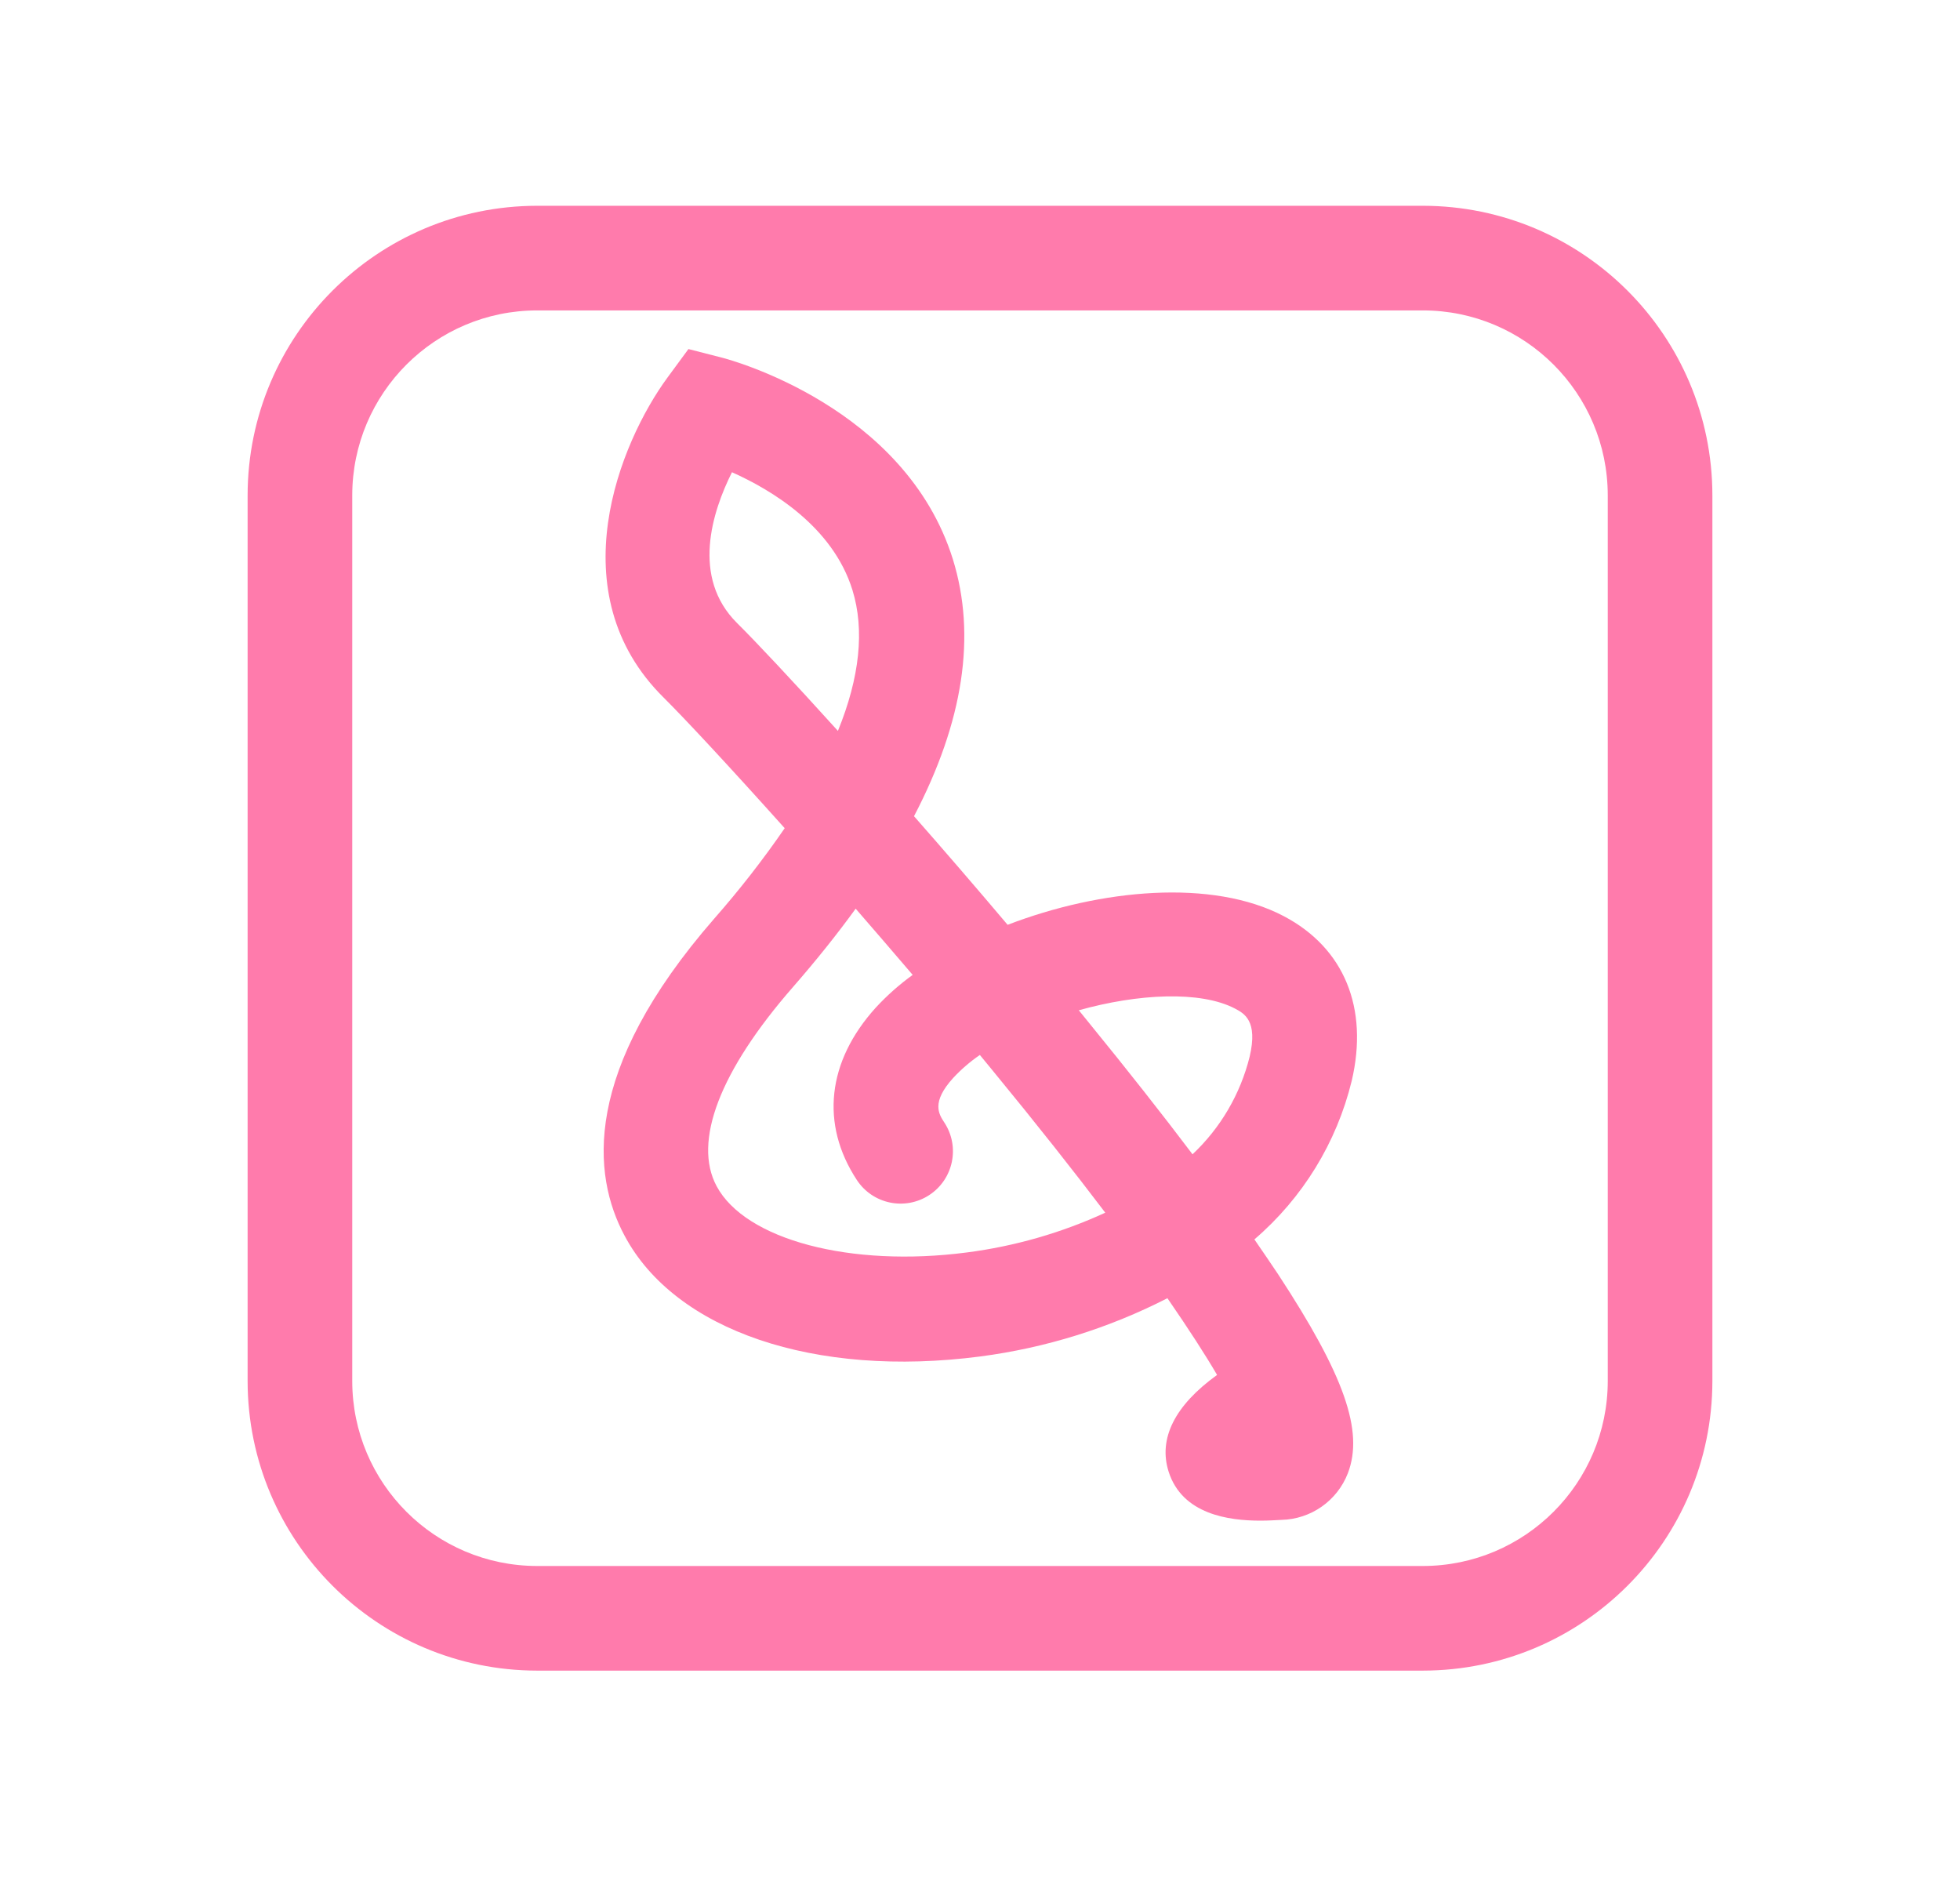
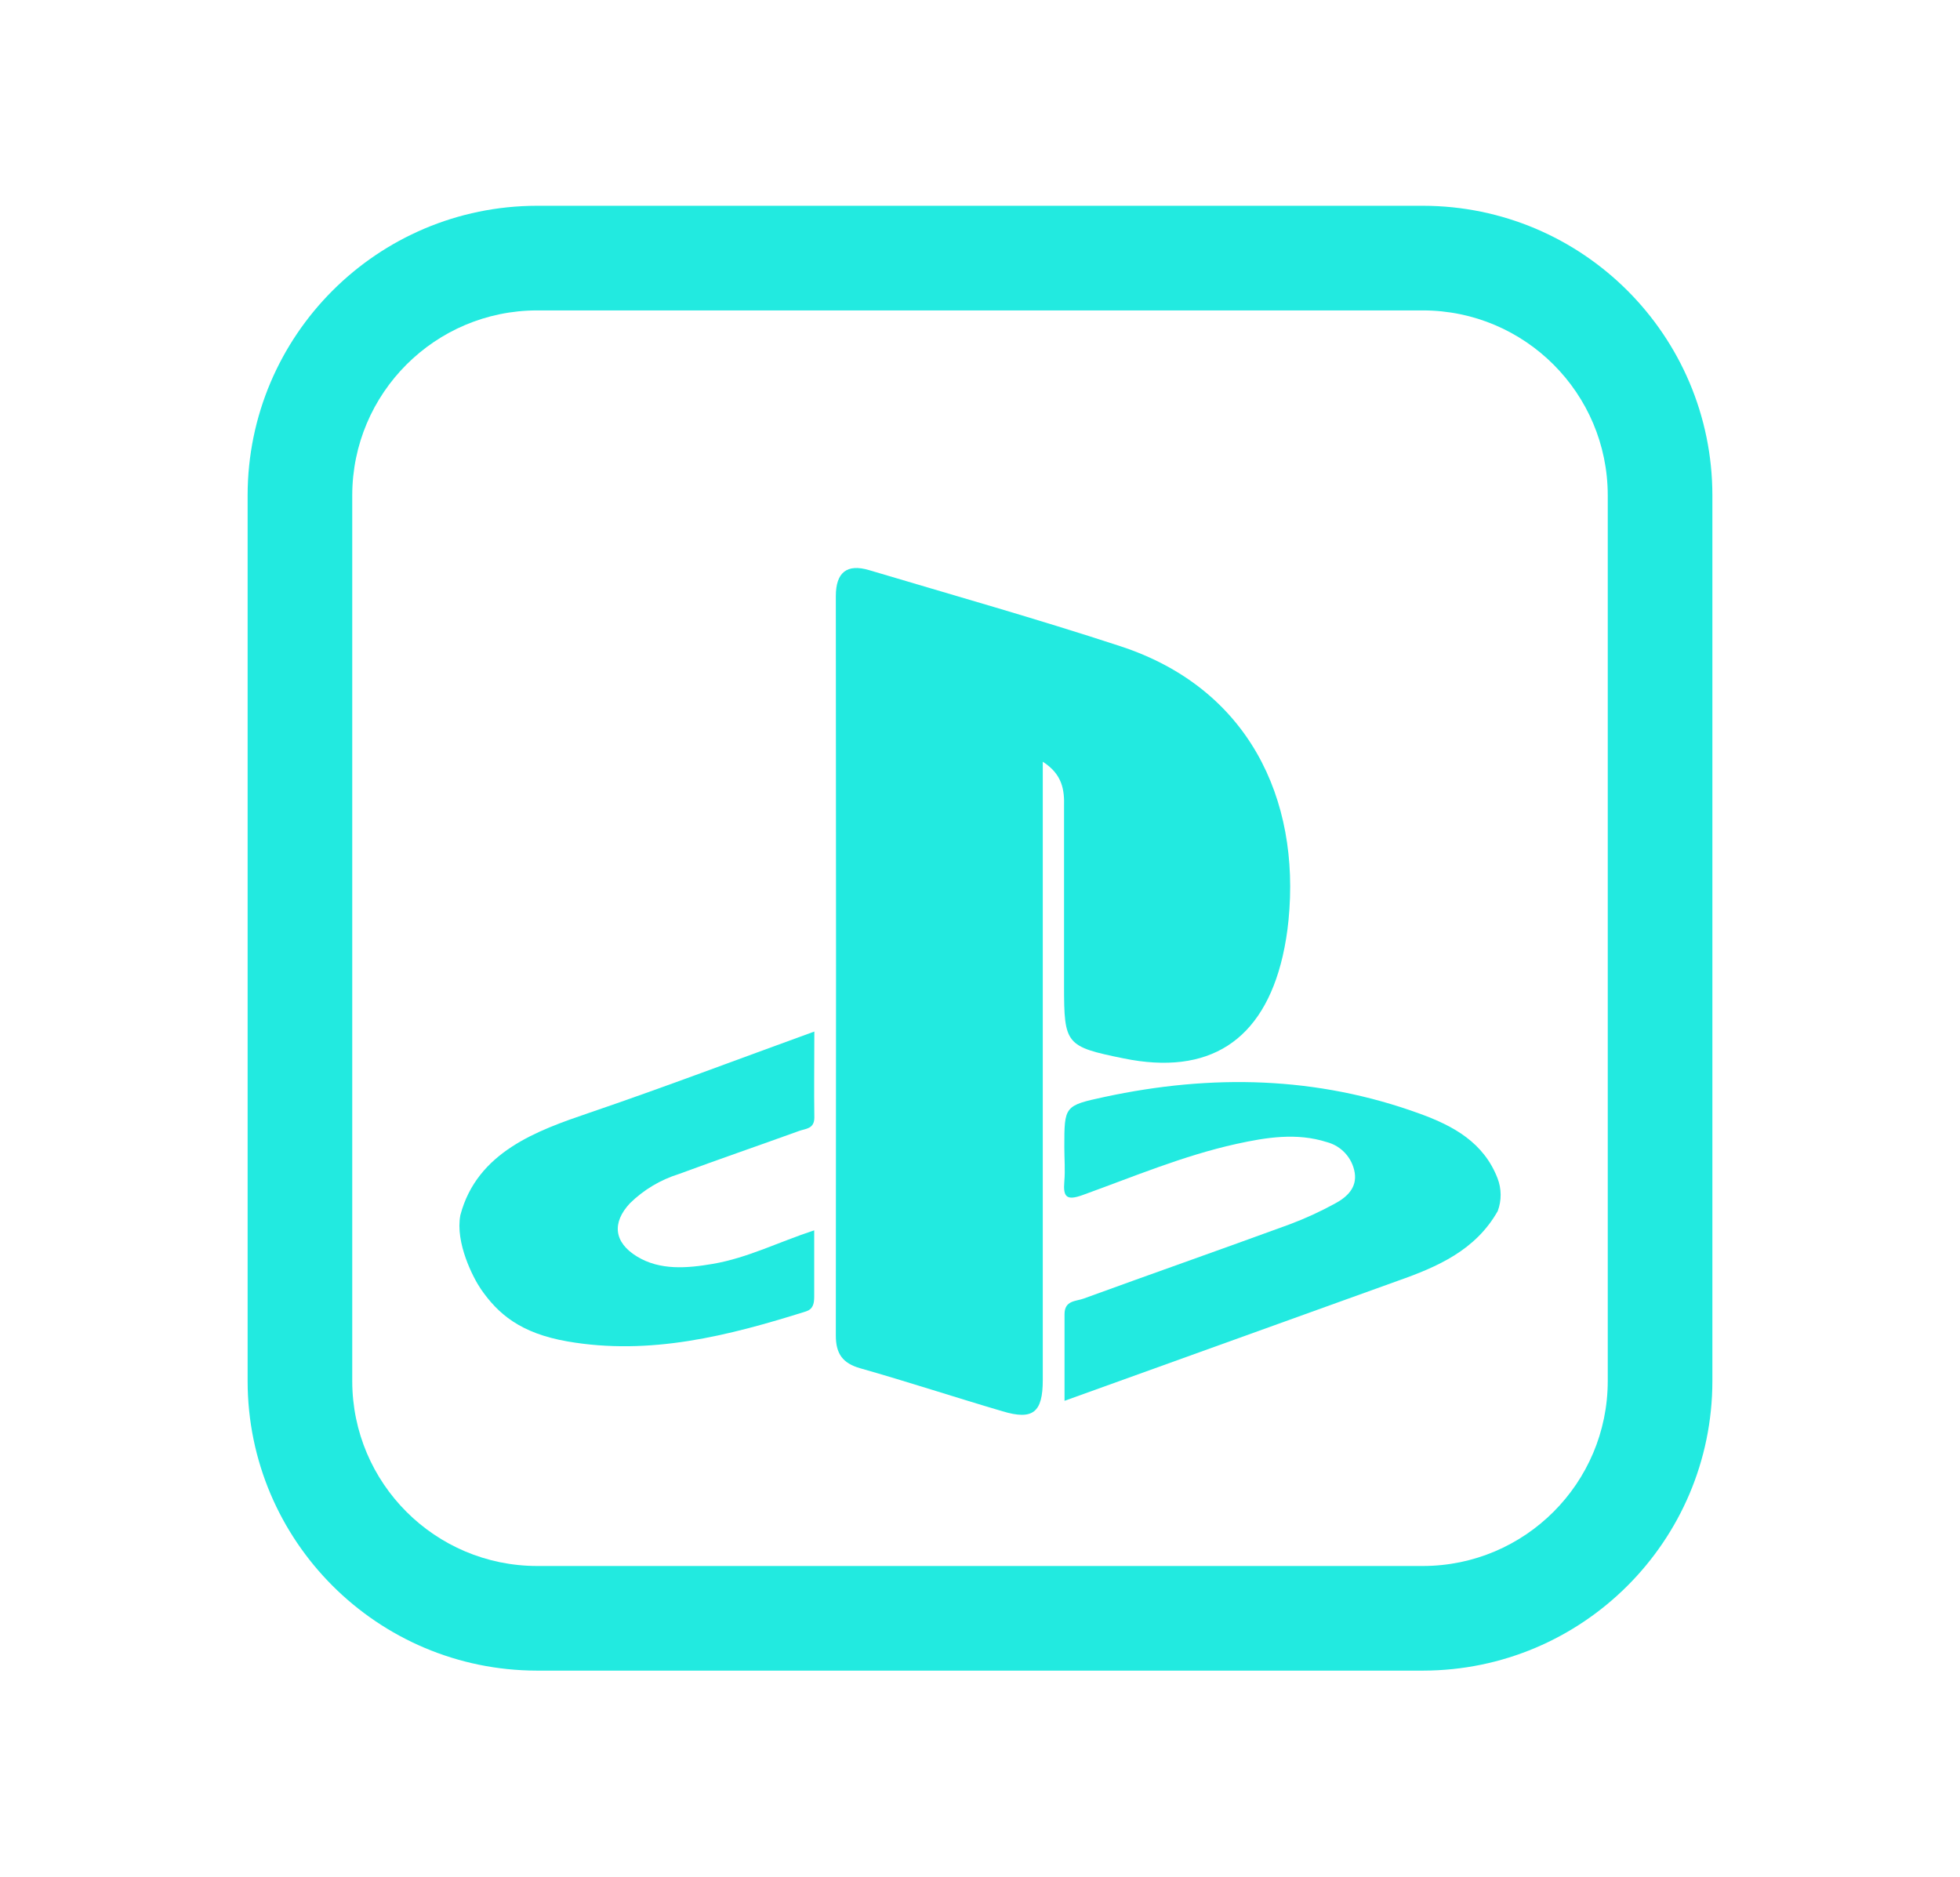
- <svg xmlns="http://www.w3.org/2000/svg" id="graphic" viewBox="0 0 281 269">
+ <svg xmlns="http://www.w3.org/2000/svg" viewBox="0 0 281 269">
  <defs>
-     <style>.cls-1{fill:#ff7bac;}</style>
+     <style>.cls-1{fill:#22eae0;}</style>
  </defs>
-   <path class="cls-1" d="M204,239.5H77A41.55,41.55,0,0,1,35.5,198V71A41.55,41.55,0,0,1,77,29.5H204A41.55,41.55,0,0,1,245.5,71V198A41.55,41.55,0,0,1,204,239.5ZM77,44.5A26.53,26.53,0,0,0,50.5,71V198A26.53,26.53,0,0,0,77,224.5H204A26.53,26.53,0,0,0,230.5,198V71A26.53,26.53,0,0,0,204,44.5Z" />
-   <path class="cls-1" d="M180.68,218c-4.53,0-11.17-.9-13.13-7-1.52-4.75.87-9.52,6.94-13.89-1.67-2.86-4-6.47-7.12-11a82.32,82.32,0,0,1-26.82,8.35c-23.72,3.1-43.75-3.69-51-17.3-4.66-8.68-6.2-23.62,12.86-45.48a138.28,138.28,0,0,0,10.09-12.95c-8-8.93-14.35-15.74-17.34-18.71-15.19-15-6.29-36.6.54-45.9l3-4.08,4.91,1.26c1.06.28,26.17,7,33,28.87,3.39,10.94,1.52,23.27-5.57,36.84,4.29,4.88,8.83,10.14,13.42,15.57,13.34-5.13,29.34-6.64,39.61-1.23,8.64,4.55,12.18,13.15,9.72,23.61a43.51,43.51,0,0,1-13.95,22.72c1.21,1.75,2.34,3.42,3.4,5,9.5,14.49,12.31,22.48,10,28.52a10.47,10.47,0,0,1-9.54,6.69C182.89,217.93,181.86,218,180.68,218Zm-58-87.74q-4,5.52-9,11.25c-10.48,12-14.37,22.15-10.94,28.54,4.12,7.69,19.21,11.68,35.88,9.5a68.5,68.5,0,0,0,19.84-5.7c-4.41-5.82-9.76-12.61-16.27-20.53l-1.71-2.08a22.84,22.84,0,0,0-3.82,3.29c-3.18,3.5-2.07,5.18-1.27,6.4a7.5,7.5,0,0,1-12.55,8.23c-5.25-8-4.26-17,2.72-24.71a35.4,35.4,0,0,1,5.29-4.69C128.06,136.5,125.32,133.31,122.66,130.25Zm32,14.59,1.5,1.85q8.28,10.16,14.79,18.78a28.69,28.69,0,0,0,8.19-14c1.21-5.14-.78-6.19-2.1-6.89C172.1,142,163.14,142.45,154.64,144.84ZM104.94,67.7c-2.82,5.63-5.88,15.07.74,21.63,2.73,2.71,7.91,8.22,14.45,15.45,3.13-7.68,3.85-14.48,2.08-20.2C119.39,75.49,110.63,70.24,104.94,67.7Z" />
+   <g id="graphic-3" data-name="graphic">
+     <path class="cls-1" d="M204,239.5H77A41.55,41.55,0,0,1,35.5,198V71A41.55,41.55,0,0,1,77,29.5H204A41.55,41.55,0,0,1,245.5,71V198A41.55,41.55,0,0,1,204,239.5ZM77,44.5A26.53,26.53,0,0,0,50.5,71V198A26.53,26.53,0,0,0,77,224.5H204A26.53,26.53,0,0,0,230.5,198V71A26.53,26.53,0,0,0,204,44.5Z" />
+     <path class="cls-1" d="M214.73,173.61c-3.18,5.62-8.63,8-14.31,10l-47.8,17.21c0-4.4,0-8.41,0-12.42,0-2,1.64-1.83,2.72-2.23,9.83-3.58,19.71-7.05,29.53-10.64a50,50,0,0,0,6.54-3c1.68-.9,3.16-2.25,2.81-4.42a5.45,5.45,0,0,0-4-4.38c-4.33-1.38-8.67-.68-13,.27-7.59,1.68-14.74,4.7-22,7.32-2.32.84-2.82.28-2.63-1.95.14-1.63,0-3.29,0-4.93,0-5.88,0-5.94,5.75-7.18,15.31-3.29,30.44-3,45.27,2.42,4.78,1.74,9.1,4.11,11.09,9.24A6.64,6.64,0,0,1,214.73,173.61Z" />
+     <path class="cls-1" d="M66,174.21c2.39-9.09,11.08-12.15,18.37-14.64,10.72-3.65,21.32-7.68,32.38-11.69,0,4.31-.06,8.32,0,12.33,0,1.65-1.25,1.58-2.18,1.92-5.74,2.08-11.52,4.06-17.25,6.18a17.43,17.43,0,0,0-7,4.18c-2.62,2.8-2.31,5.62,1,7.64s7.18,1.69,10.86,1.06c5-.85,9.48-3.15,14.55-4.81,0,3.4,0,6.46,0,9.52,0,1-.18,1.78-1.17,2.1-11.13,3.5-22.36,6.36-34.18,4.31-6.83-1.18-10-4-12.42-7.48C67.8,183.14,65.25,178.13,66,174.21Z" />
+     <path class="cls-1" d="M149.5,109.2v88.64c0,4.66-1.42,5.79-5.77,4.48-6.8-2-13.55-4.22-20.38-6.16-2.56-.72-3.52-2.11-3.52-4.7q.06-53,0-106c0-3.4,1.59-4.67,4.76-3.73,12,3.58,24.11,7,36,10.9,18.39,6,25.86,21.87,24.14,39.29a41.1,41.1,0,0,1-.84,5.18c-2.83,12.16-10.61,17.13-22.81,14.63-8.29-1.69-8.53-2-8.53-10.38q0-12.84,0-25.68C152.62,113.25,152.32,111,149.5,109.2Z" />
+   </g>
</svg>
